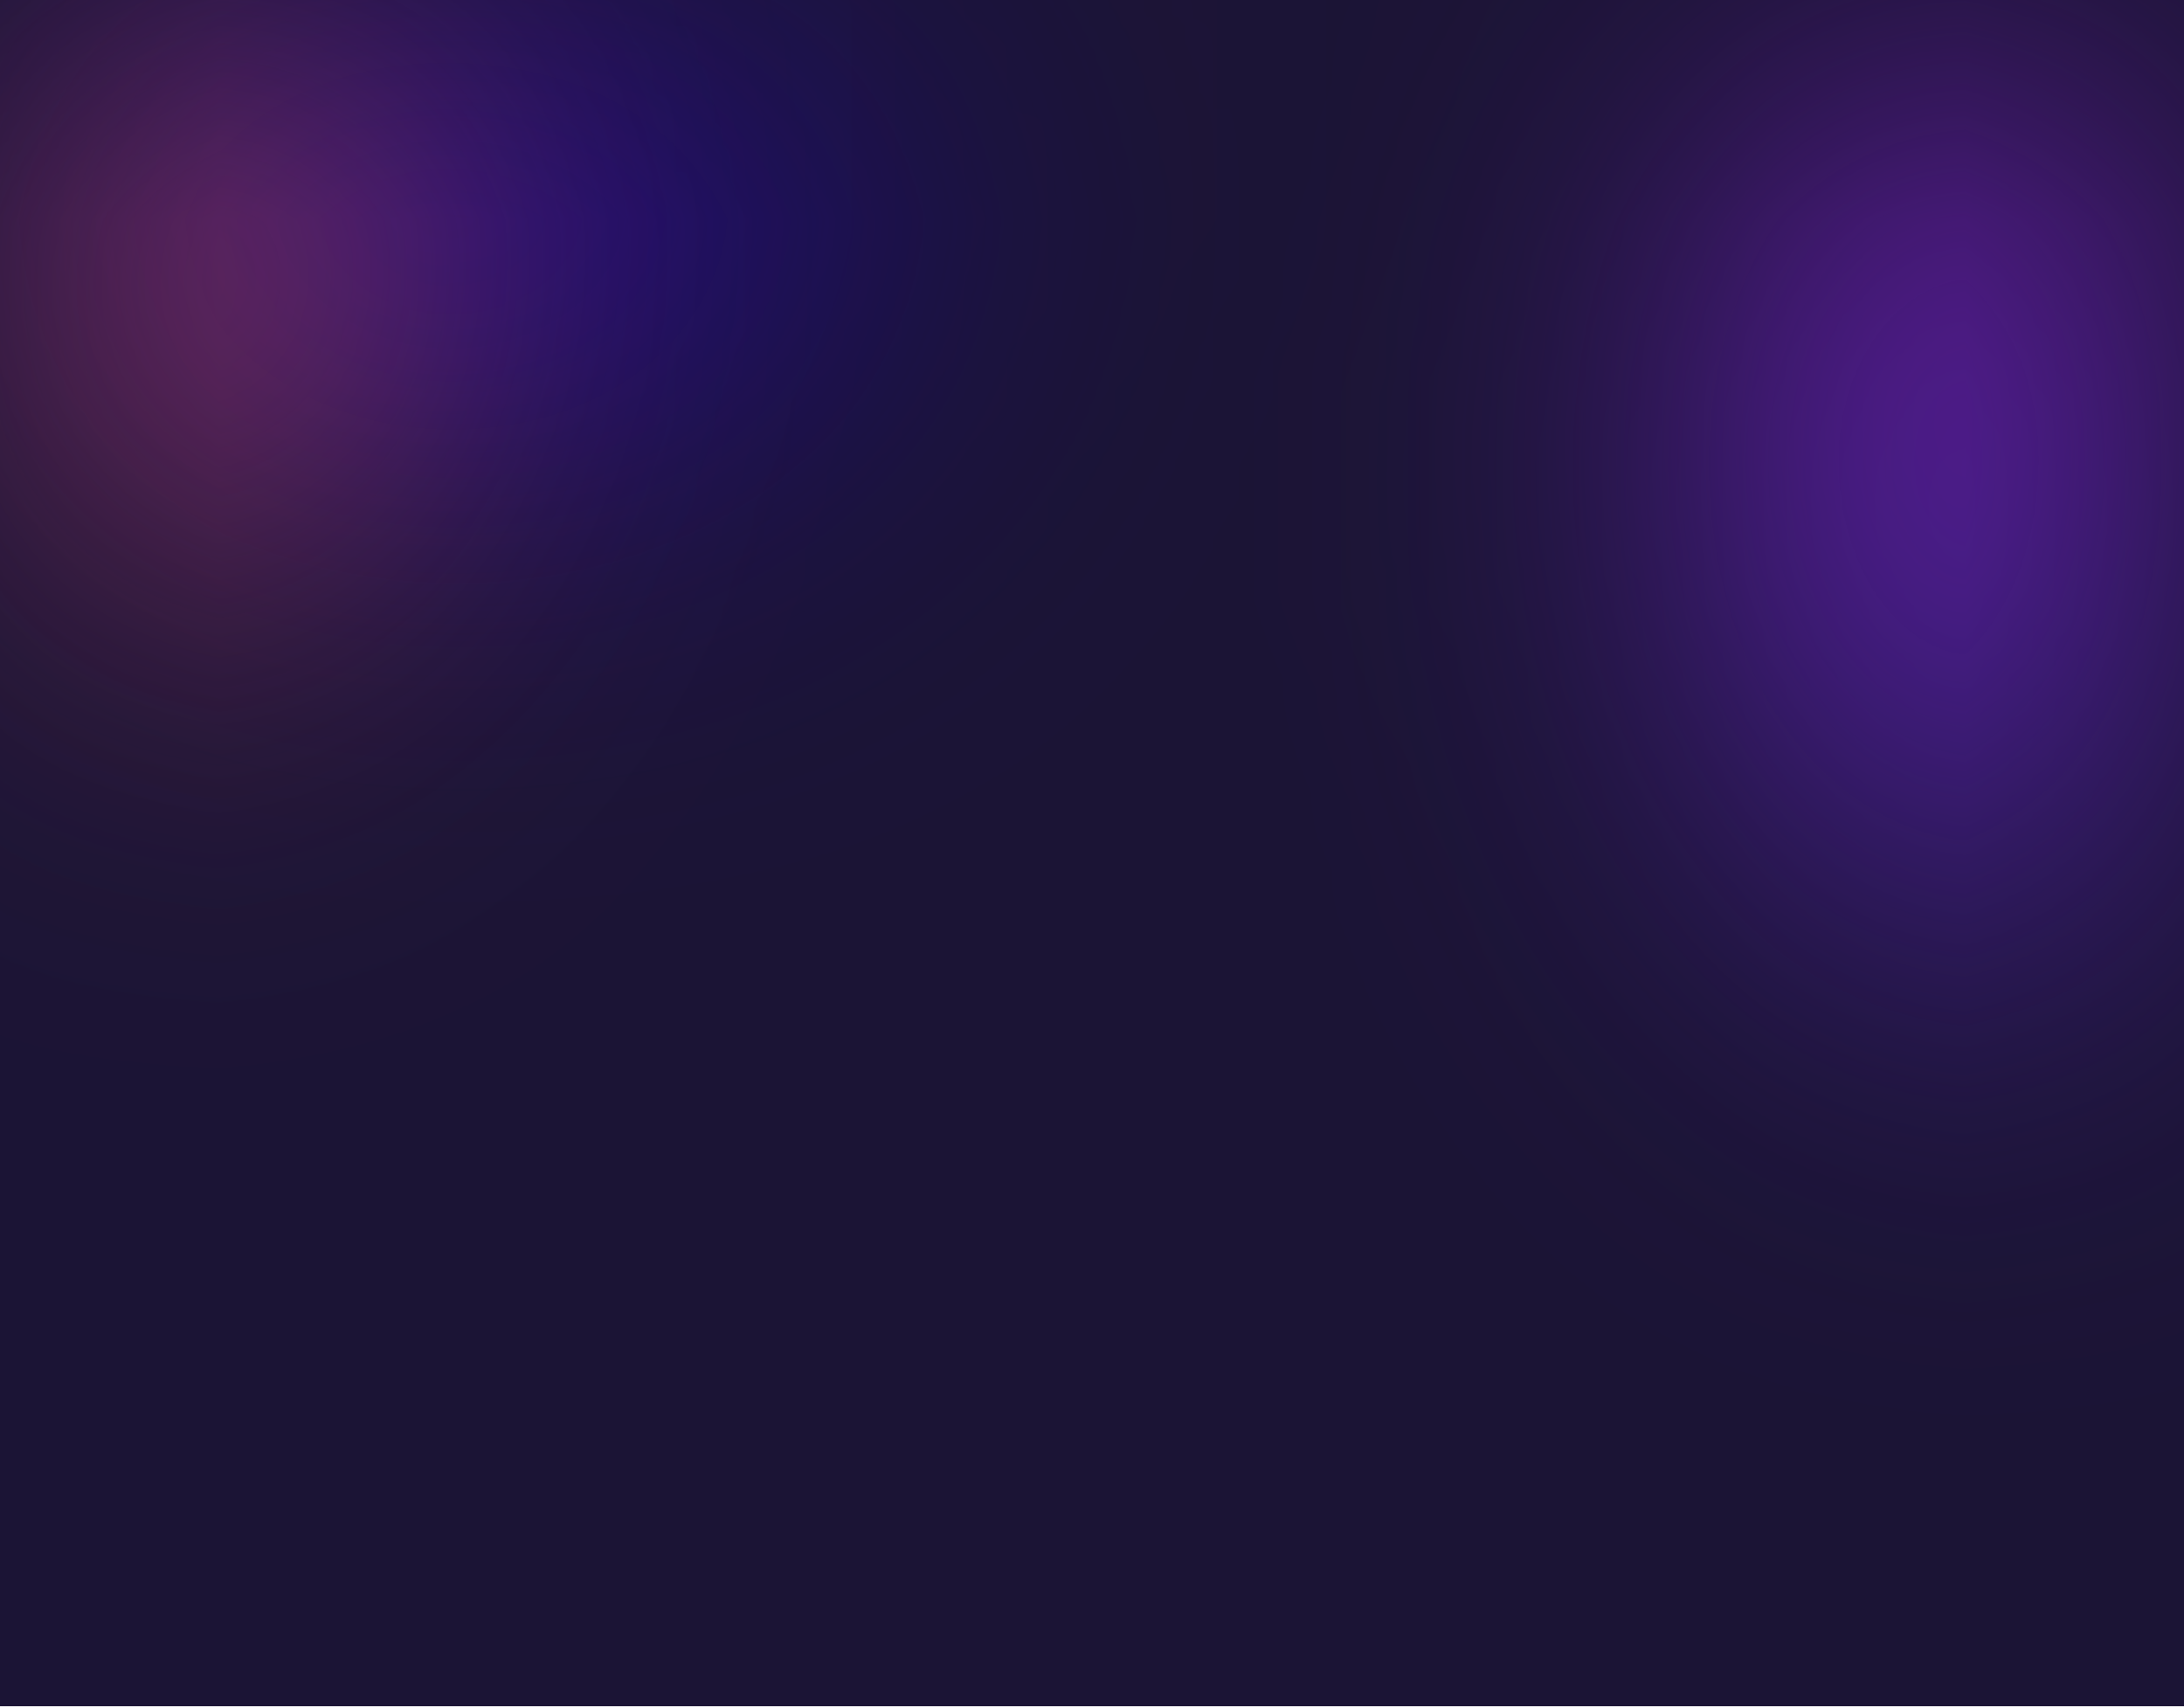
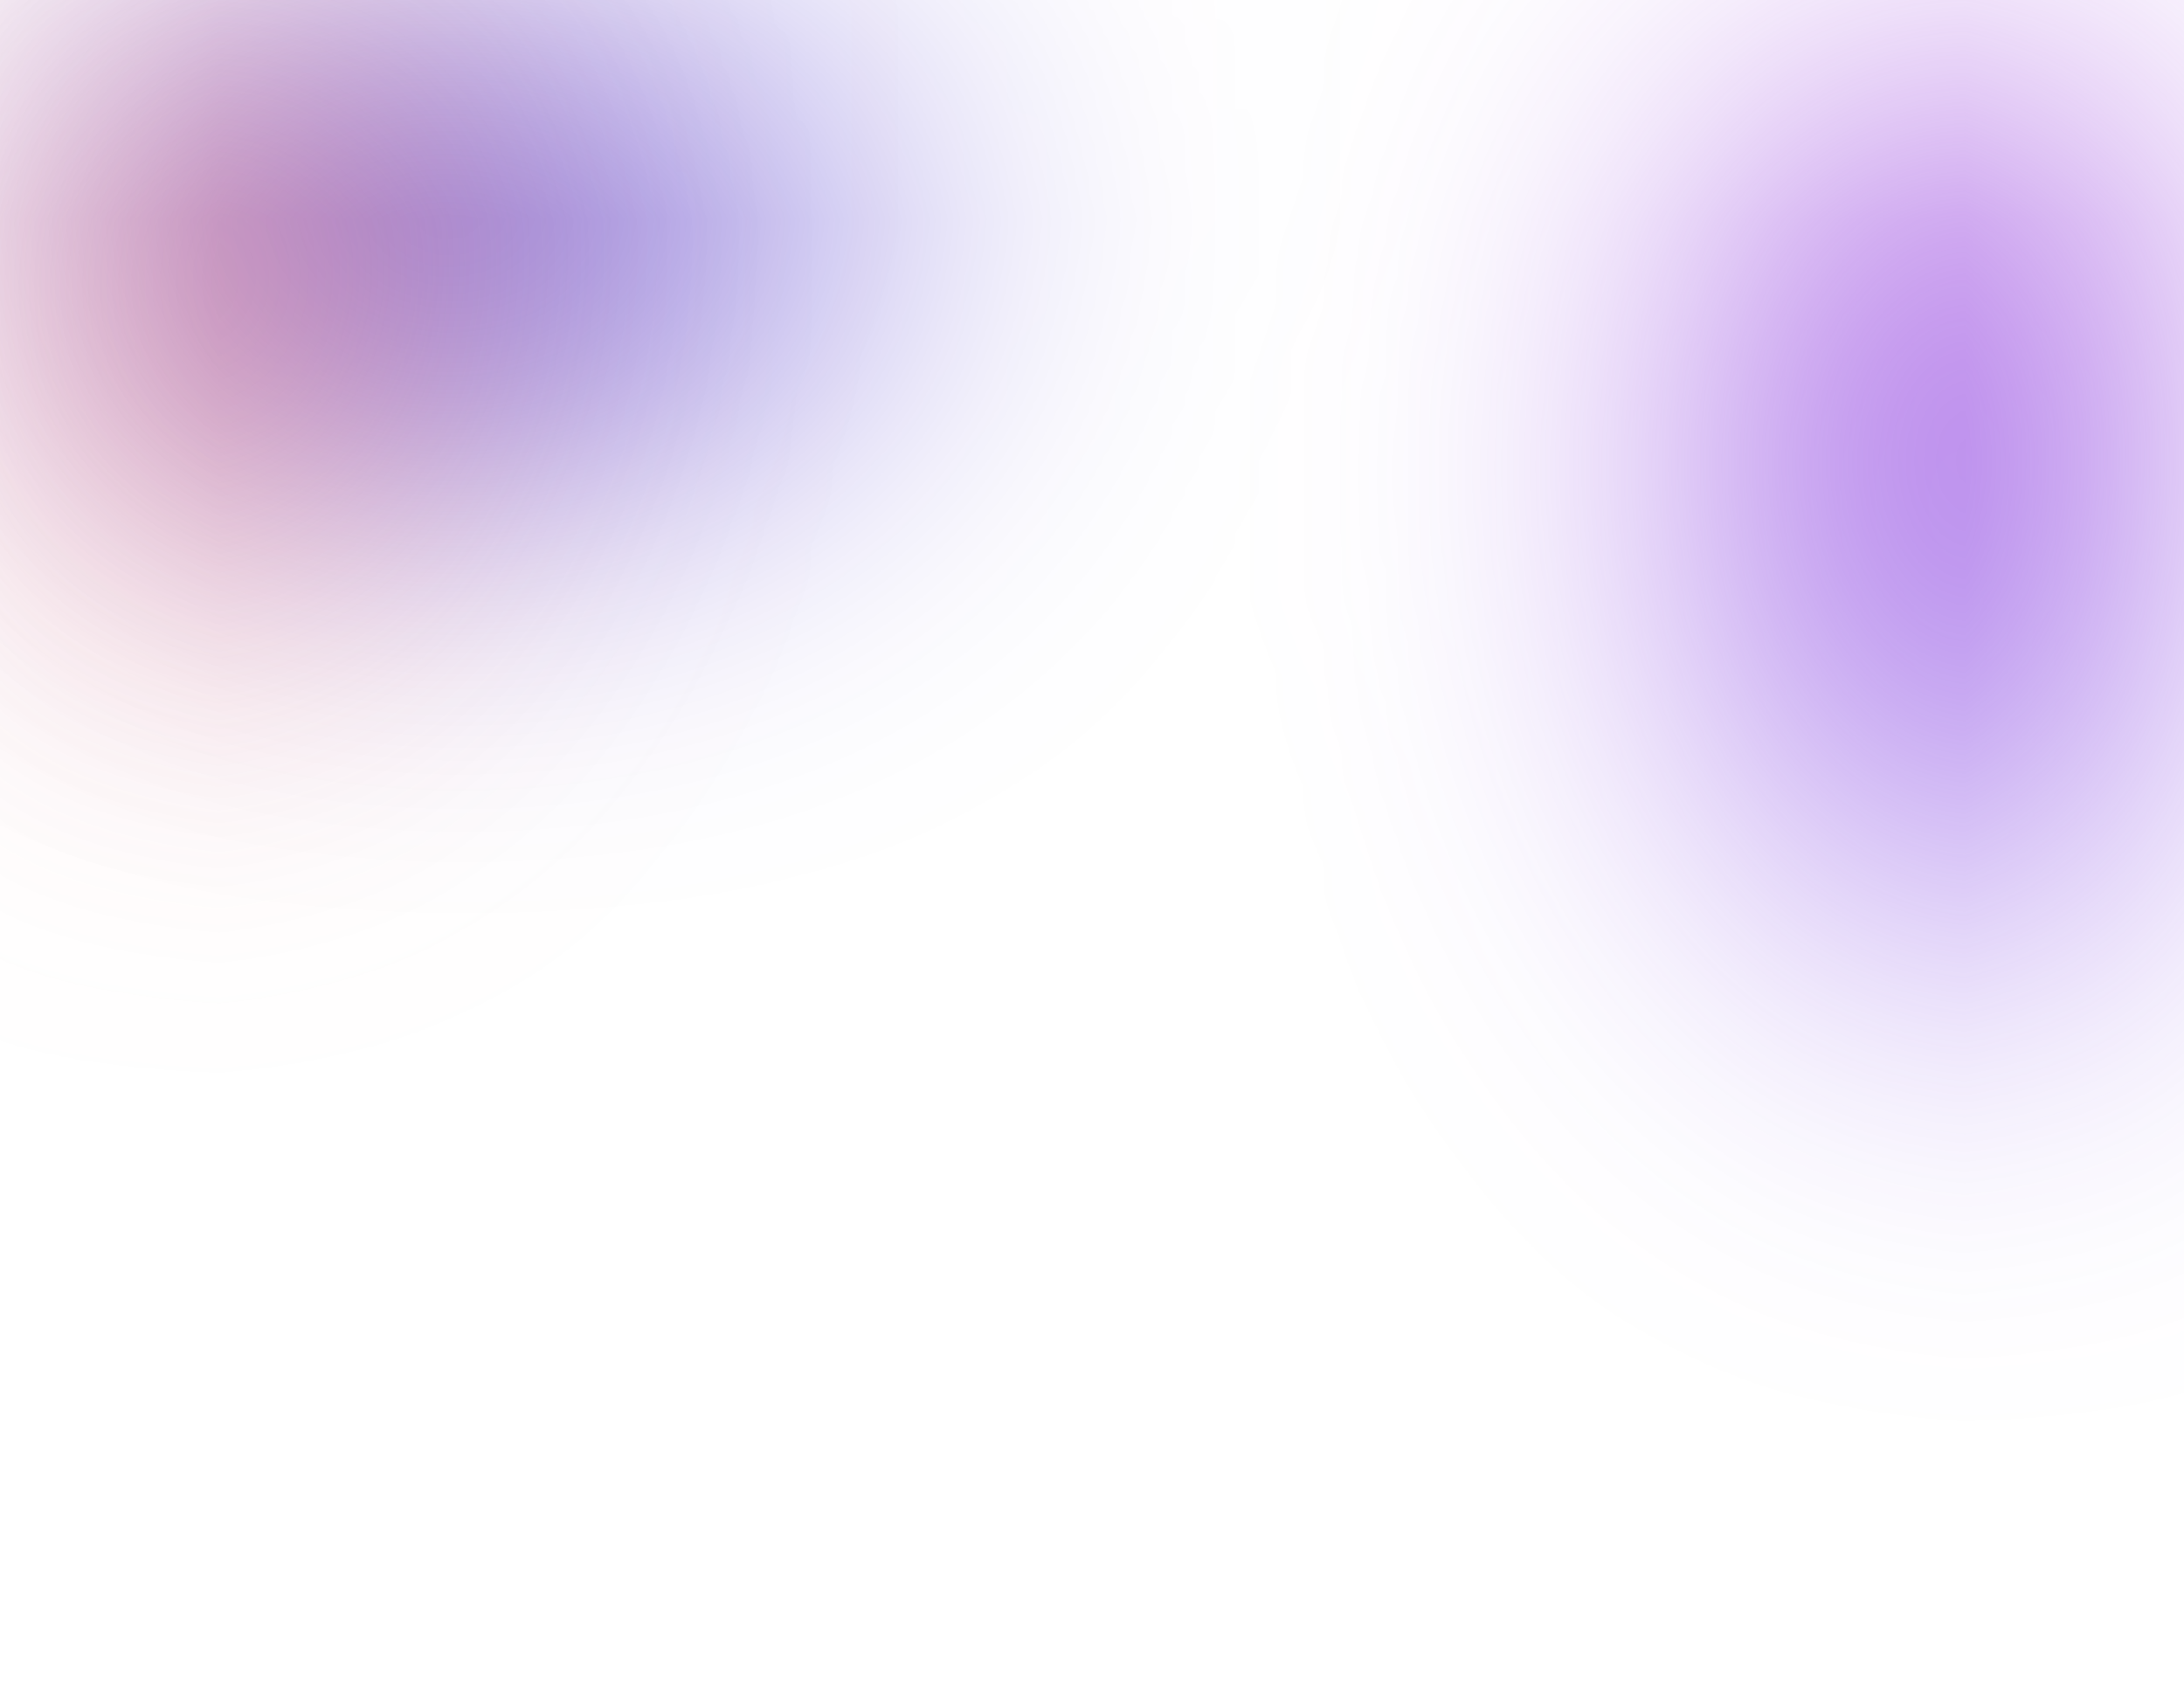
<svg xmlns="http://www.w3.org/2000/svg" width="1440" height="1125" viewBox="0 0 1440 1125" fill="none">
-   <rect x="0" y="0" width="1440" height="1125" fill="#1B1435" />
  <g filter="url(#filter0_f)">
    <path d="M1436.24 -30.841C1585.35 -32.586 1707.94 112.617 1710.06 293.478C1712.17 474.338 1593.01 622.369 1443.91 624.114C1297.72 625.825 1163.14 445.796 1180.53 285.117C1181.23 278.709 1182.95 272.377 1185.18 266.33C1252.7 83.216 1237.55 -0.502 1436.24 -30.841Z" fill="url(#paint0_linear)" />
  </g>
  <g filter="url(#filter1_f)">
    <ellipse cx="266.502" cy="-56.893" rx="327.5" ry="270" transform="rotate(-118.125 266.502 -56.893)" fill="#1D00C1" fill-opacity="0.9" />
  </g>
  <g filter="url(#filter2_f)">
    <ellipse cx="-33.234" cy="87.055" rx="327.5" ry="270" transform="rotate(-86.8603 -33.2345 87.0552)" fill="#EC5857" fill-opacity="0.81" />
  </g>
  <defs>
    <filter id="filter0_f" x="679.014" y="-530.857" width="1531.07" height="1654.98" filterUnits="userSpaceOnUse" color-interpolation-filters="sRGB">
      <feFlood flood-opacity="0" result="BackgroundImageFix" />
      <feBlend mode="normal" in="SourceGraphic" in2="BackgroundImageFix" result="shape" />
      <feGaussianBlur stdDeviation="250" result="effect1_foregroundBlur" />
    </filter>
    <filter id="filter1_f" x="-517.318" y="-872.601" width="1567.64" height="1631.42" filterUnits="userSpaceOnUse" color-interpolation-filters="sRGB">
      <feFlood flood-opacity="0" result="BackgroundImageFix" />
      <feBlend mode="normal" in="SourceGraphic" in2="BackgroundImageFix" result="shape" />
      <feGaussianBlur stdDeviation="250" result="effect1_foregroundBlur" />
    </filter>
    <filter id="filter2_f" x="-803.436" y="-740.294" width="1540.4" height="1654.7" filterUnits="userSpaceOnUse" color-interpolation-filters="sRGB">
      <feFlood flood-opacity="0" result="BackgroundImageFix" />
      <feBlend mode="normal" in="SourceGraphic" in2="BackgroundImageFix" result="shape" />
      <feGaussianBlur stdDeviation="250" result="effect1_foregroundBlur" />
    </filter>
    <linearGradient id="paint0_linear" x1="1407.76" y1="41" x2="1323.26" y2="559" gradientUnits="userSpaceOnUse">
      <stop stop-color="#951CD4" />
      <stop offset="1" stop-color="#662BE3" />
    </linearGradient>
  </defs>
</svg>
